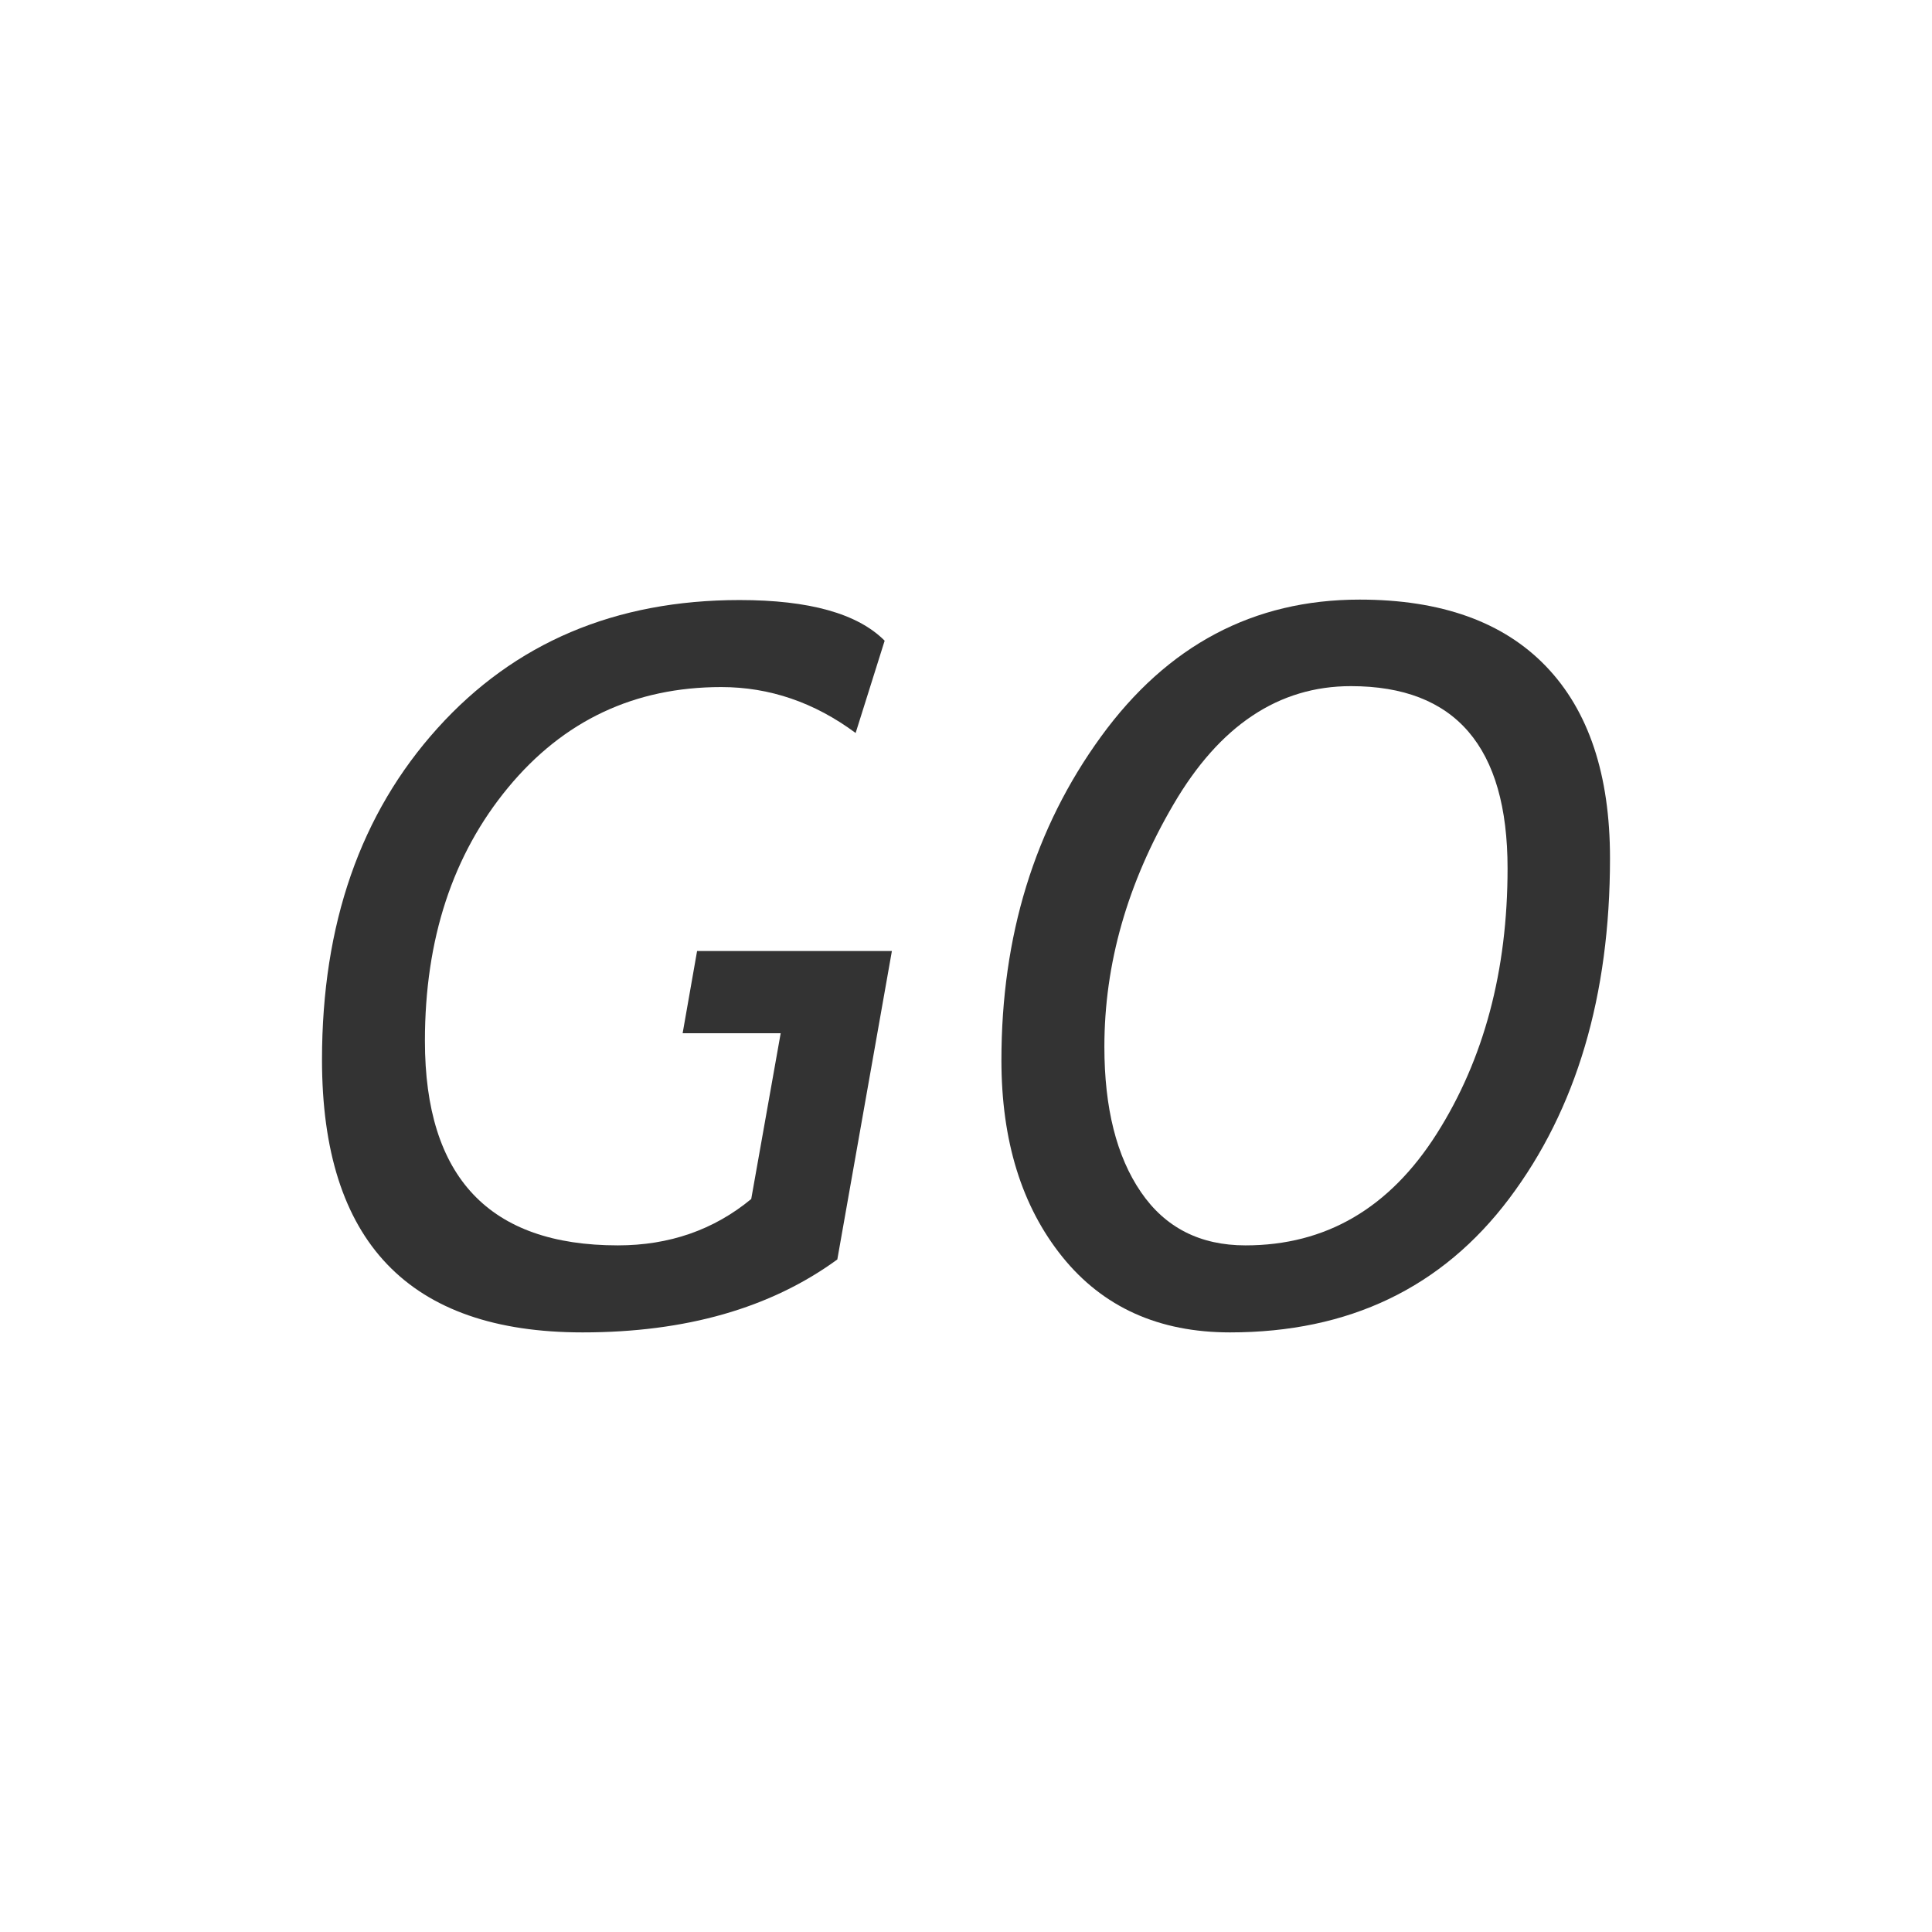
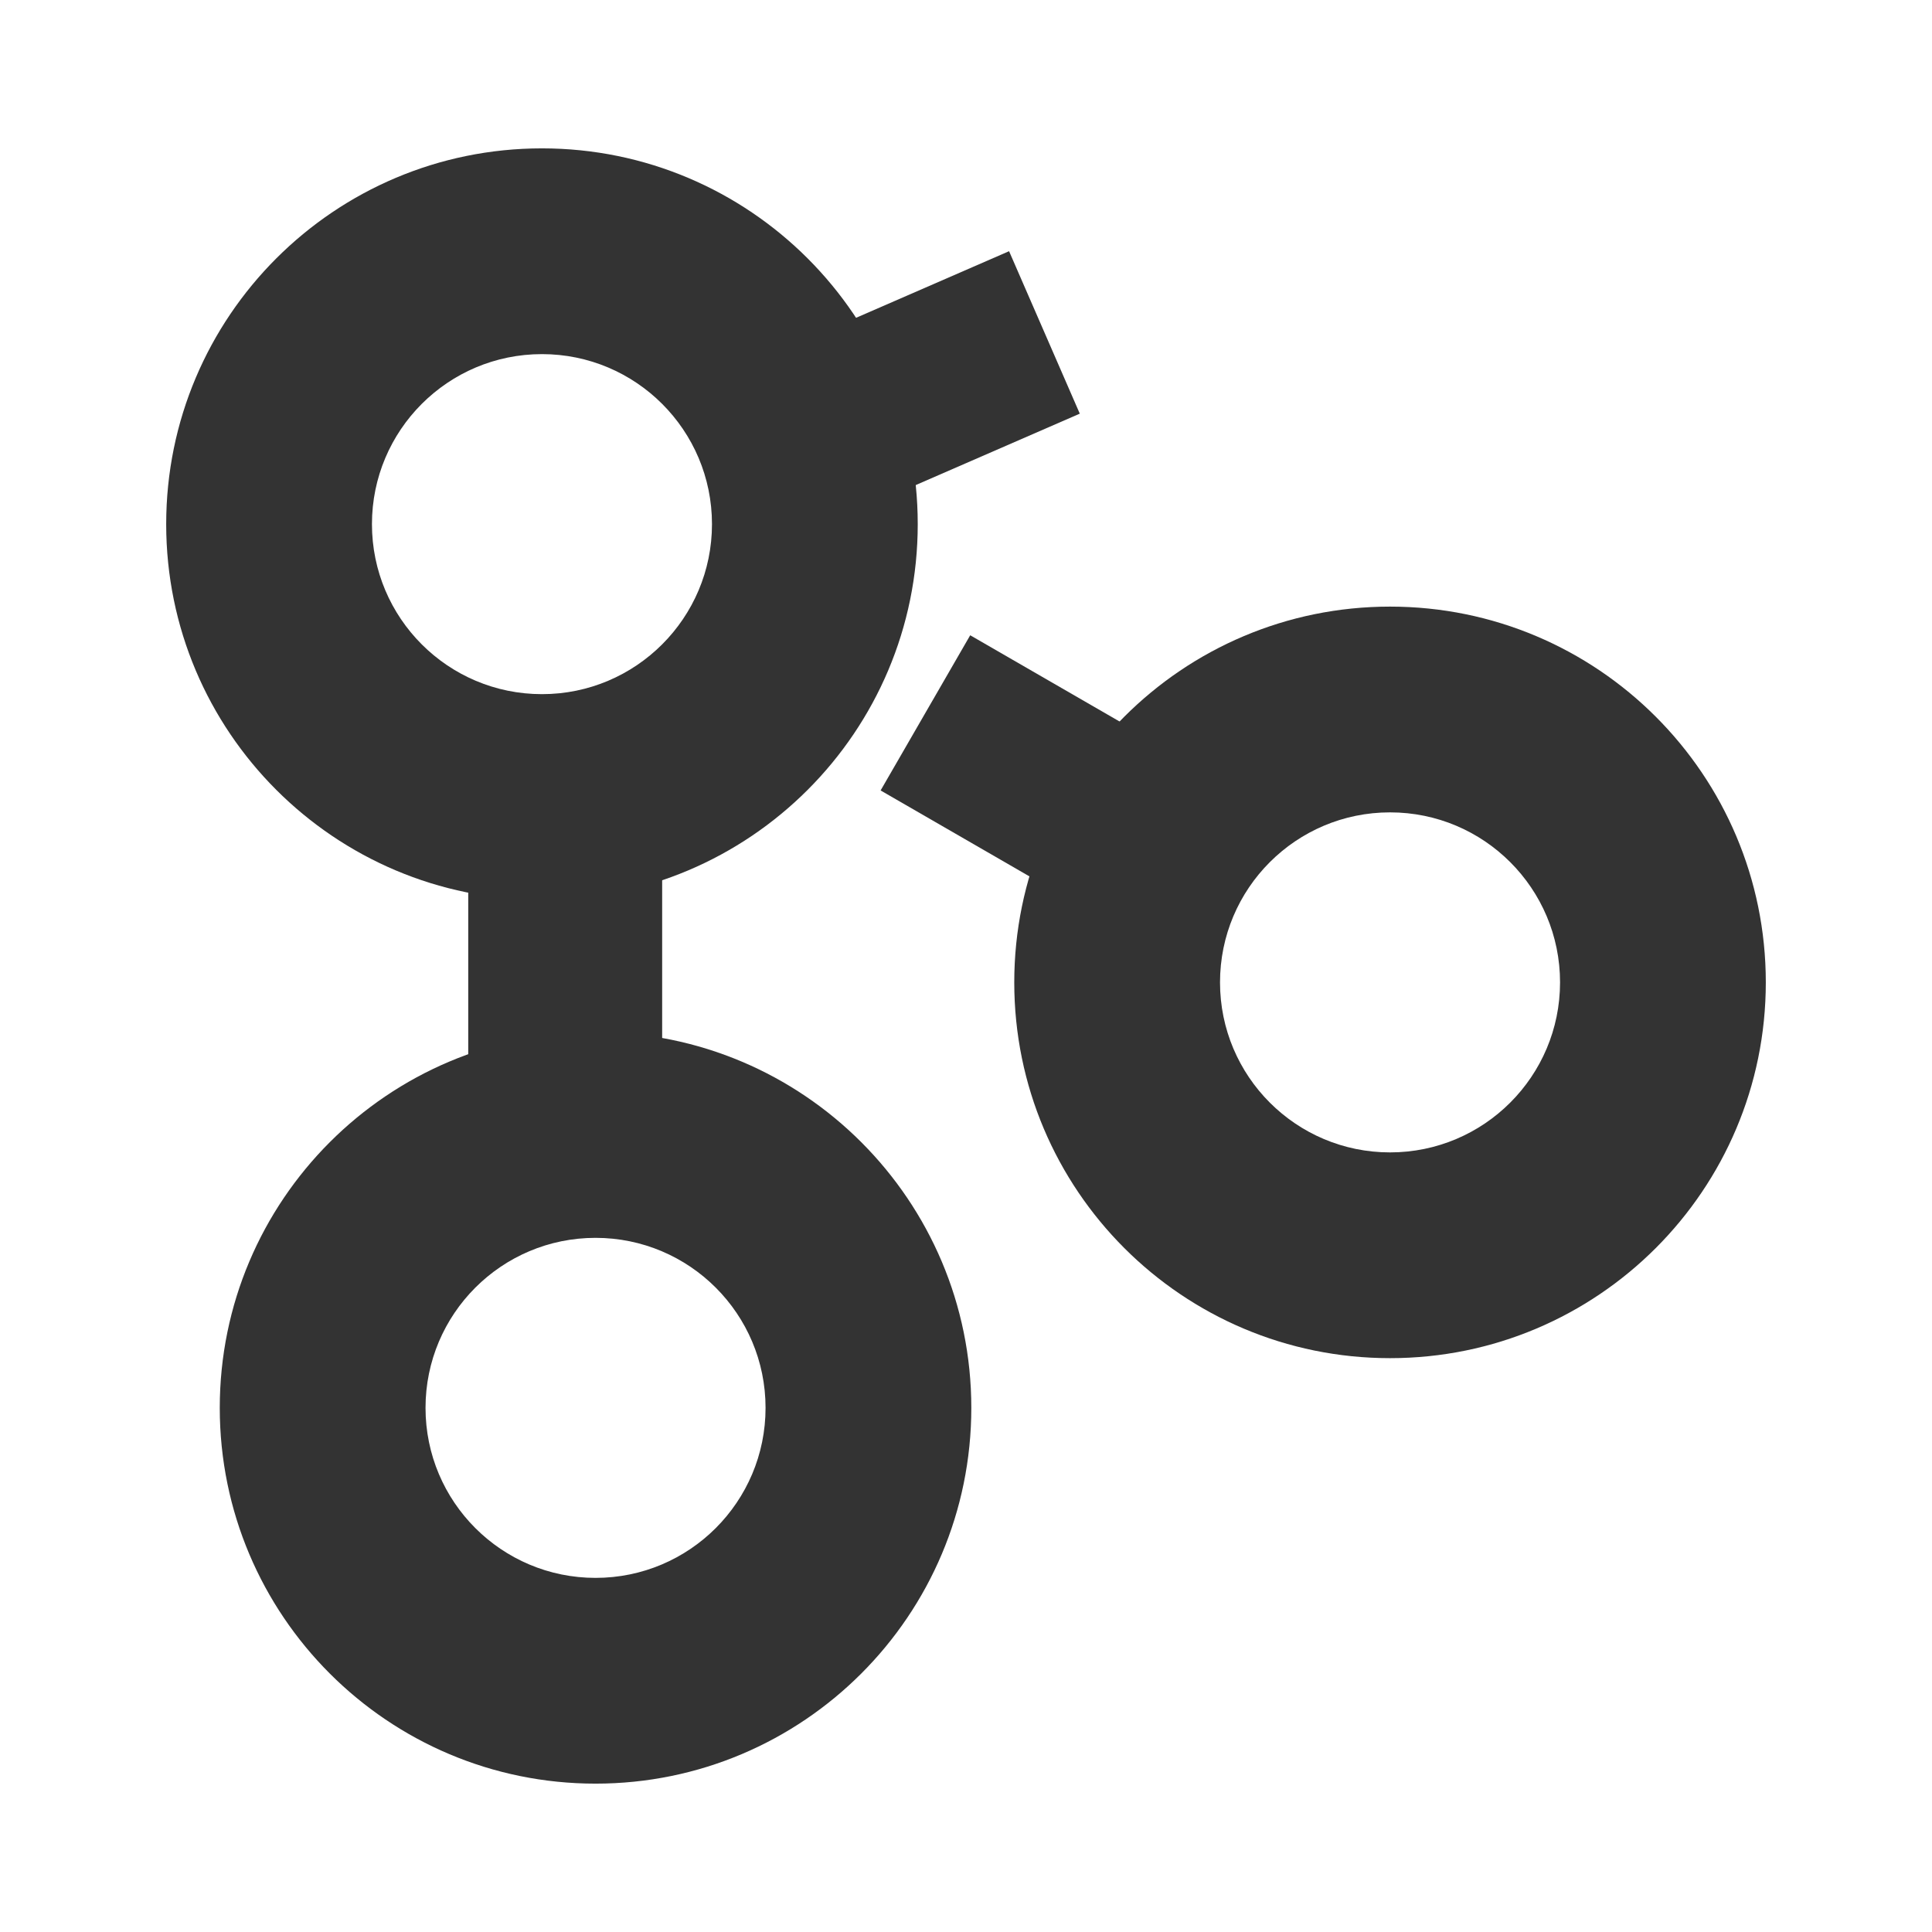
- <svg xmlns="http://www.w3.org/2000/svg" version="1.1" id="Layer_1" x="0px" y="0px" width="48px" height="48px" viewBox="0 0 48 48" enable-background="new 0 0 48 48" xml:space="preserve">
+ <svg xmlns="http://www.w3.org/2000/svg" version="1.1" id="Layer_1" x="0px" y="0px" viewBox="-102.5 -68.5 48 48" enable-background="new -102.5 -68.5 48 48" xml:space="preserve">
  <g>
-     <path fill="#333333" d="M21.979,15.918l-0.721,2.293c-1.025-0.76-2.138-1.141-3.338-1.141c-2.154,0-3.92,0.832-5.297,2.498   s-2.066,3.764-2.066,6.293c0,3.387,1.598,5.08,4.793,5.08c1.28,0,2.385-0.385,3.314-1.152l0.732-4.119H16.96l0.359-2.043h4.84   l-1.356,7.664c-1.657,1.209-3.767,1.812-6.329,1.812C10.157,33.104,8,30.846,8,26.33c0-3.371,0.956-6.117,2.87-8.238   c1.914-2.123,4.416-3.184,7.506-3.184C20.106,14.908,21.308,15.244,21.979,15.918z" />
-     <path fill="#333333" d="M24.88,26.342c0-3.09,0.824-5.771,2.474-8.041s3.791-3.404,6.425-3.404c2.025,0,3.569,0.553,4.631,1.658   C39.47,17.658,40,19.248,40,21.322c0,3.418-0.835,6.236-2.504,8.455c-1.669,2.217-3.981,3.326-6.937,3.326   c-1.77,0-3.158-0.627-4.167-1.879C25.384,29.971,24.88,28.344,24.88,26.342z M27.438,26.006c0,1.521,0.302,2.725,0.907,3.609   c0.604,0.885,1.471,1.326,2.6,1.326c1.994,0,3.577-0.924,4.75-2.773s1.76-4.049,1.76-6.594c0-3.02-1.297-4.527-3.892-4.527   c-1.794,0-3.263,0.979-4.407,2.936C28.01,21.939,27.438,23.947,27.438,26.006z" />
+     <path fill="#333333" d="M-87.704-42.858c-5.156,0-9.336,4.18-9.336,9.336s4.18,9.336,9.336,9.336s9.336-4.18,9.336-9.336   S-82.548-42.858-87.704-42.858z M-87.704-29.298c-2.333,0-4.224-1.891-4.224-4.224s1.891-4.224,4.224-4.224   s4.224,1.891,4.224,4.224S-85.371-29.298-87.704-29.298z" />
+     <path fill="#333333" d="M-89.035-64.814c-5.156,0-9.336,4.18-9.336,9.336s4.18,9.336,9.336,9.336s9.336-4.18,9.336-9.336   S-83.879-64.814-89.035-64.814z M-89.035-51.254c-2.333,0-4.224-1.891-4.224-4.224c0-2.333,1.891-4.224,4.224-4.224   s4.224,1.891,4.224,4.224C-84.811-53.146-86.702-51.254-89.035-51.254z" />
+     <path fill="#333333" d="M-67.965-53.429c-5.156,0-9.336,4.18-9.336,9.336s4.18,9.336,9.336,9.336s9.336-4.18,9.336-9.336   S-62.809-53.429-67.965-53.429z M-67.965-39.869c-2.333,0-4.224-1.891-4.224-4.224c0-2.333,1.891-4.224,4.224-4.224   c2.333,0,4.224,1.891,4.224,4.224C-63.741-41.761-65.632-39.869-67.965-39.869z" />
+     <rect x="-90.867" y="-47.934" fill="#333333" width="4.818" height="6.875" />
+     <rect x="-78.759" y="-52.506" transform="matrix(0.5 -0.866 0.866 0.5 4.2282 -90.8138)" fill="#333333" width="4.452" height="6.875" />
+     <rect x="-81.9" y="-62.306" transform="matrix(0.3991 0.9169 -0.9169 0.3991 -101.8718 37.7015)" fill="#333333" width="4.402" height="6.875" />
  </g>
</svg>
